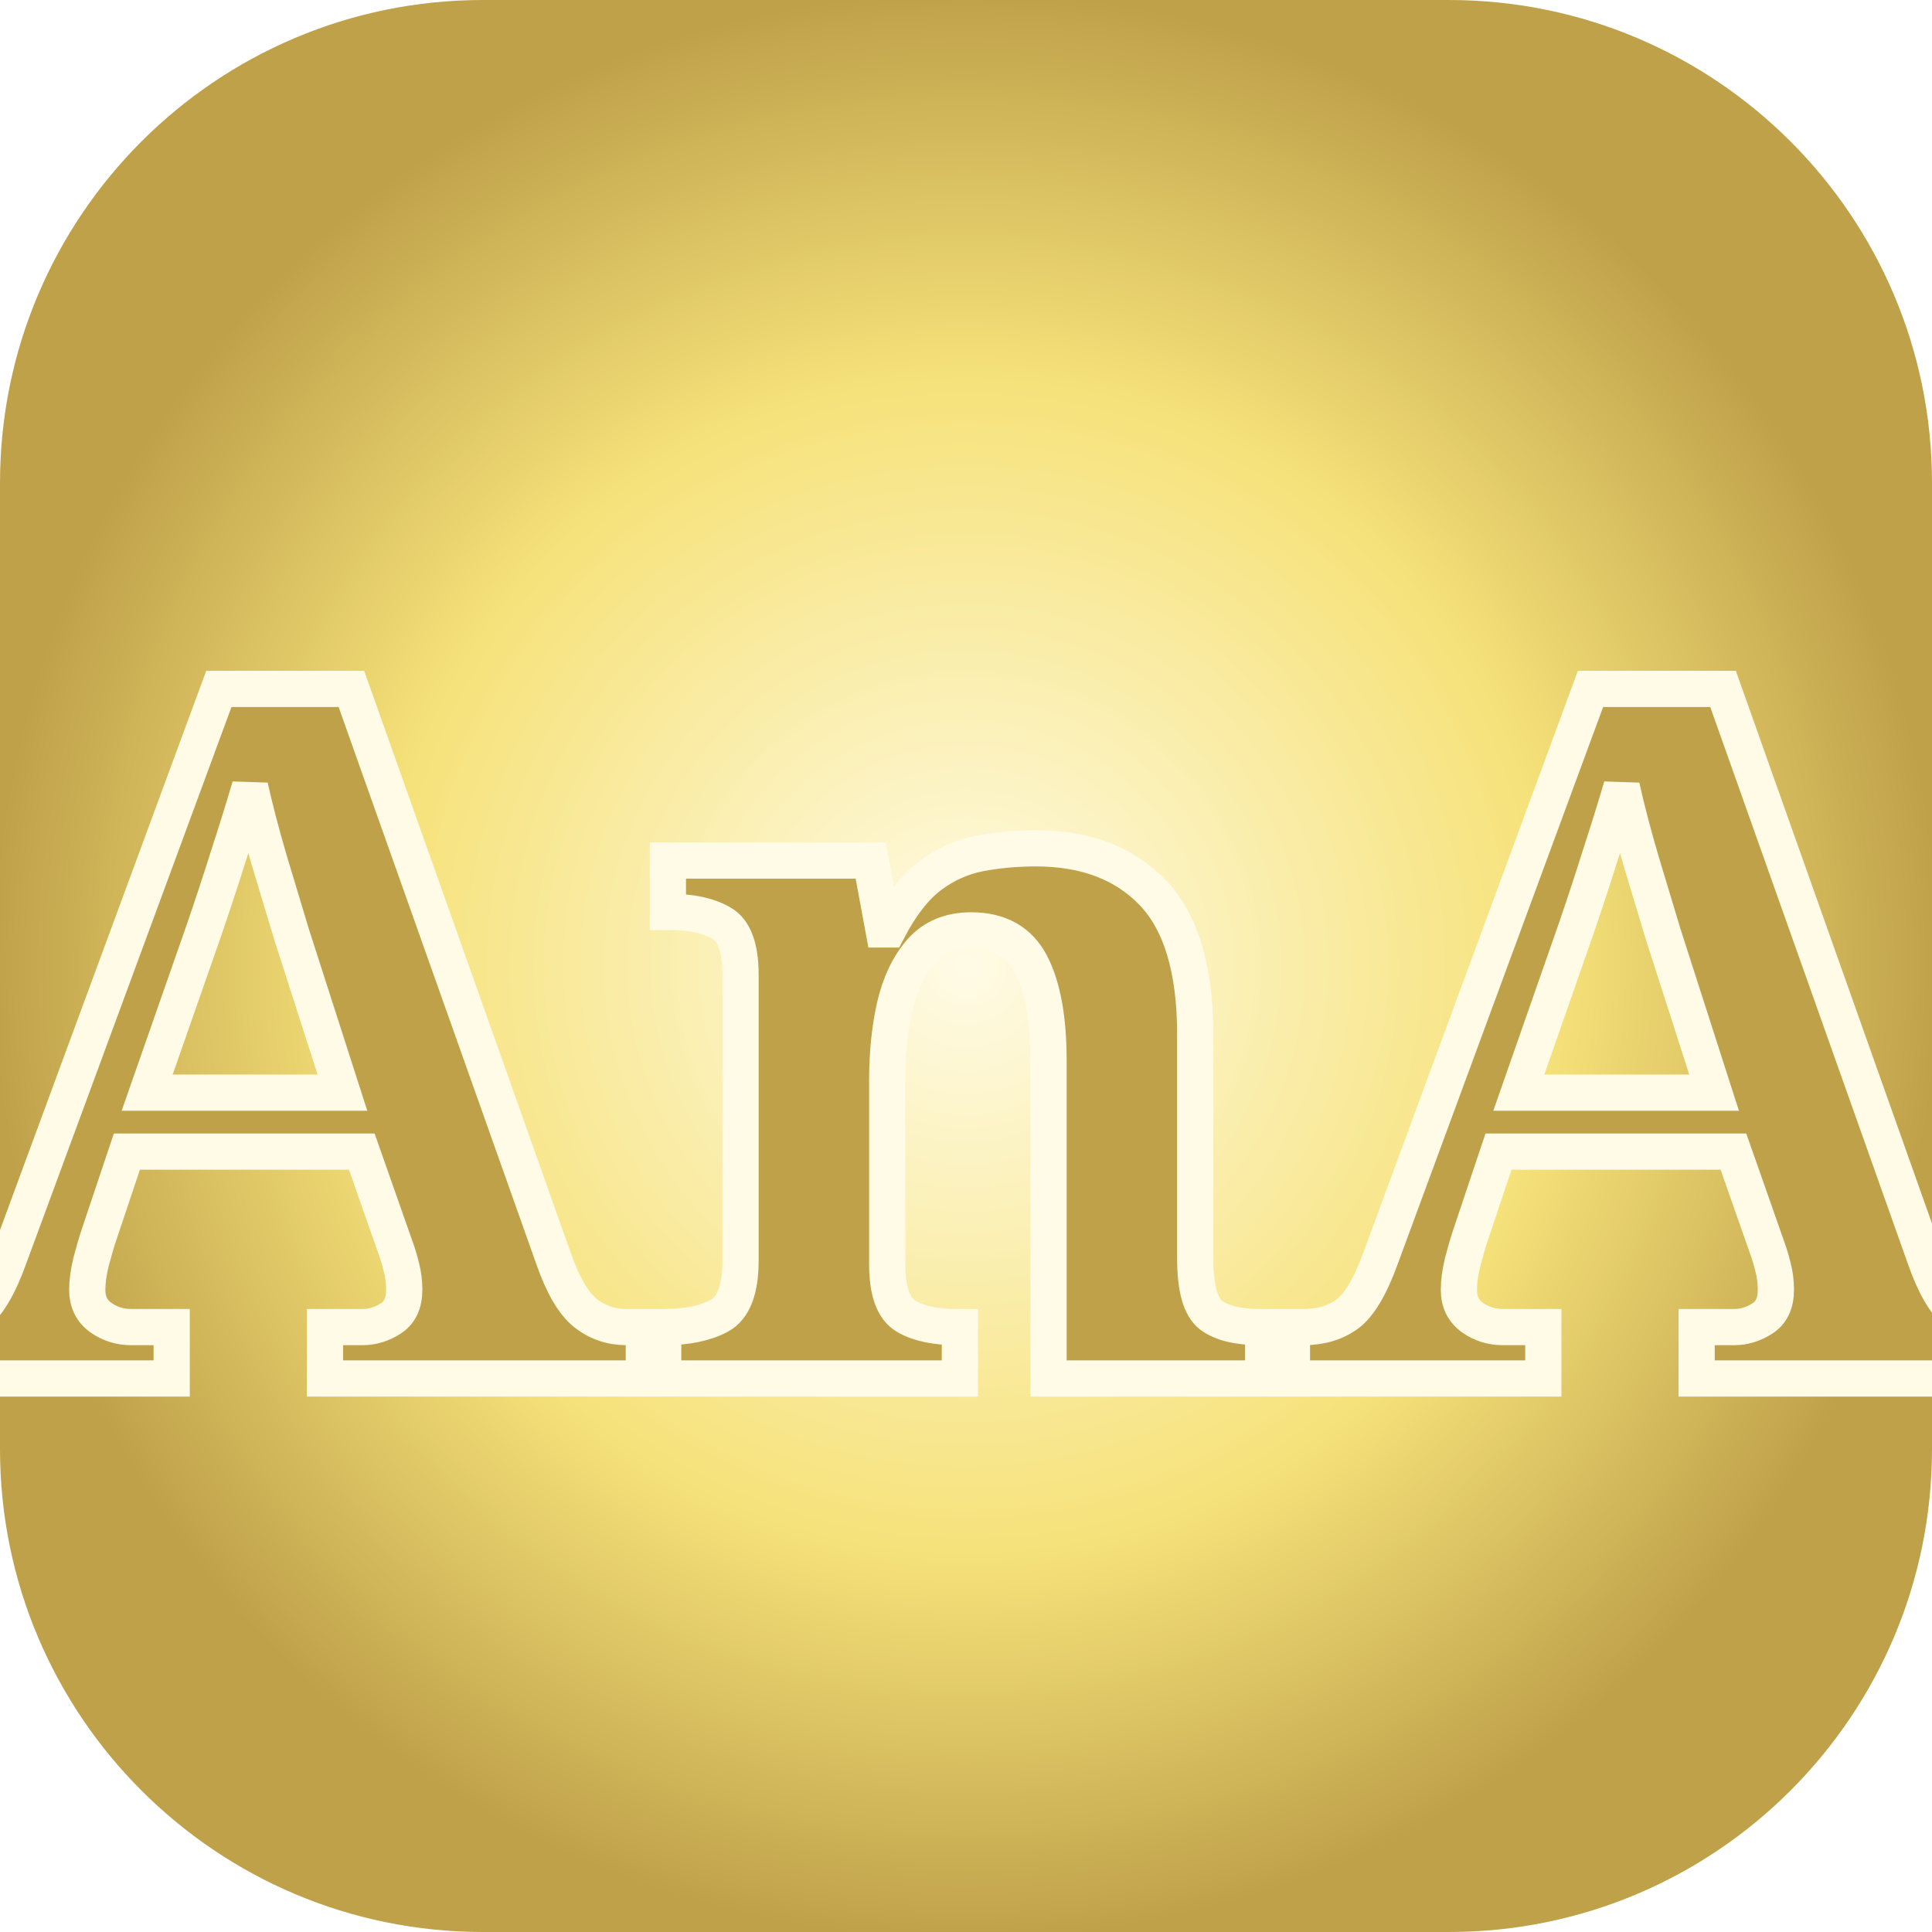
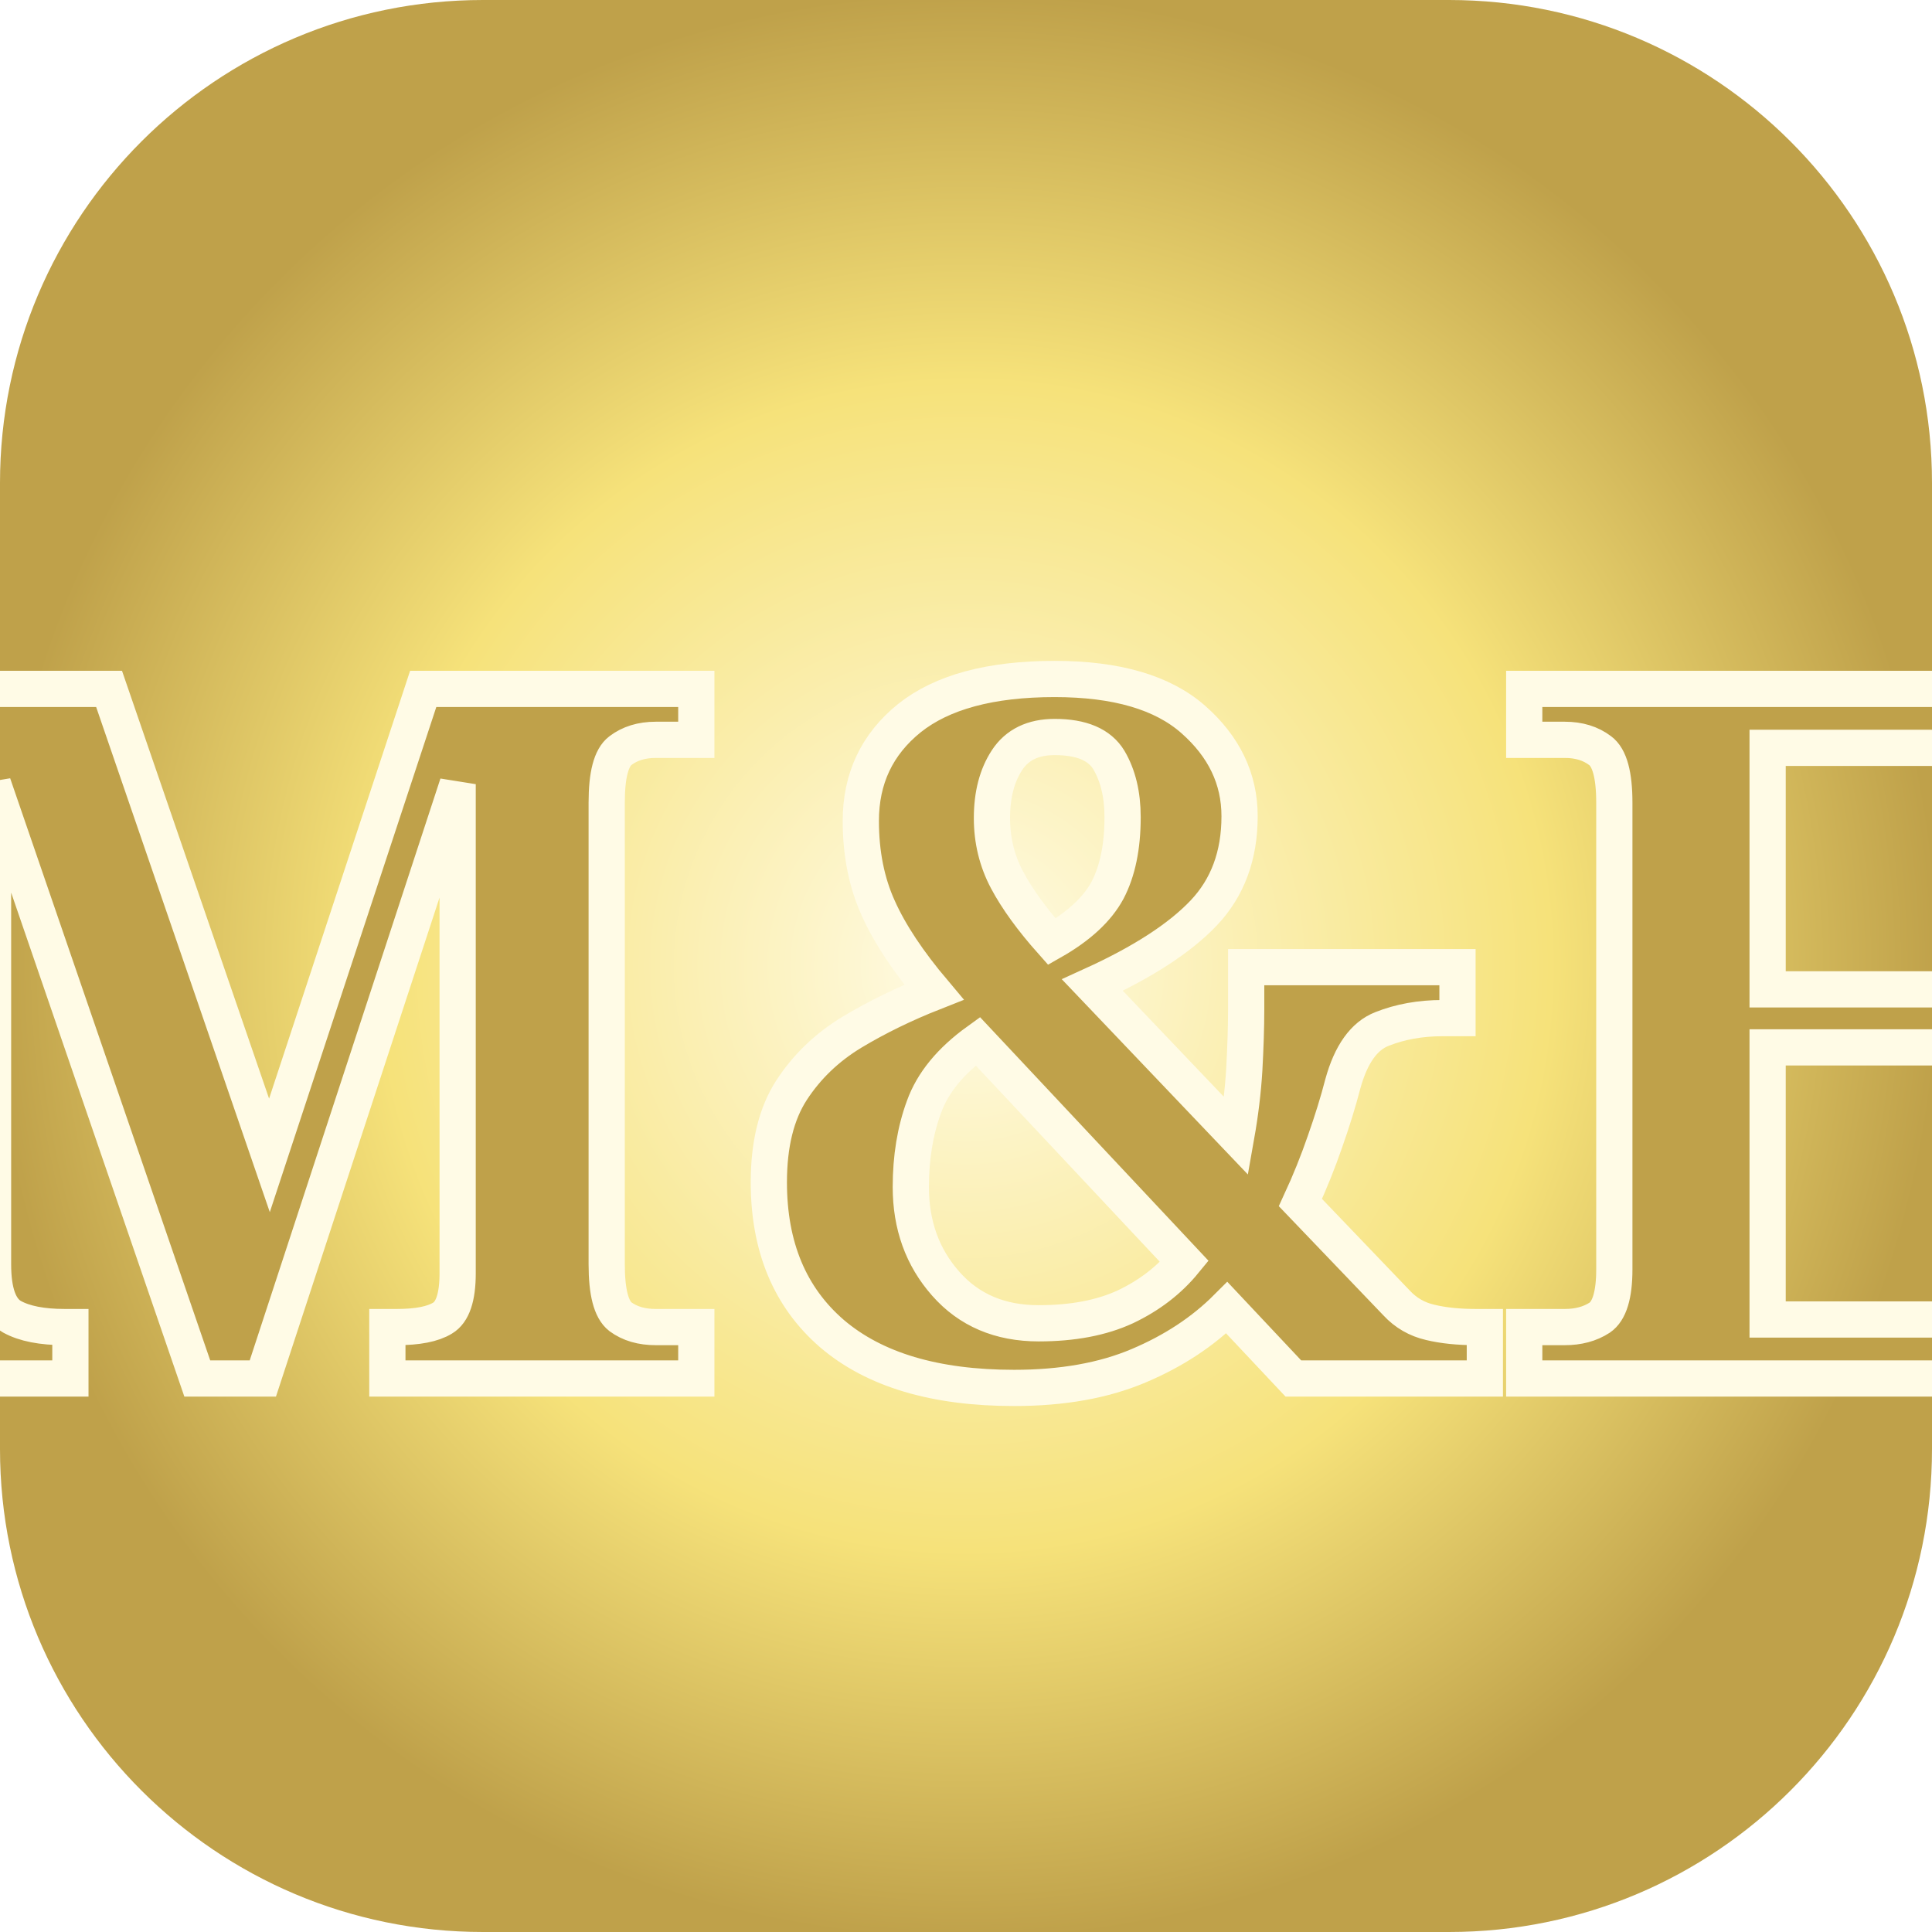
<svg xmlns="http://www.w3.org/2000/svg" viewBox="0 0 64 64" width="48" height="48">
  <defs>
    <radialGradient id="goldGradient" cx="50%" cy="50%" r="50%">
      <stop offset="0%" stop-color="#fffbe6" />
      <stop offset="60%" stop-color="#f6e27a" />
      <stop offset="100%" stop-color="#bfa14a" />
    </radialGradient>
  </defs>
  <rect width="64" height="64" rx="16" fill="url(#goldGradient)" />
-   <text x="50%" y="54%" text-anchor="middle" dominant-baseline="middle" font-family="'Great Vibes', 'Cormorant Garamond', serif" font-size="32" font-weight="bold" fill="#bfa14a" stroke="#fffbe6" stroke-width="1.2">AnA</text>
+   <text x="50%" y="54%" text-anchor="middle" dominant-baseline="middle" font-family="'Great Vibes', 'Cormorant Garamond', serif" font-size="32" font-weight="bold" fill="#bfa14a" stroke="#fffbe6" stroke-width="1.2">M&amp;E</text>
</svg>
